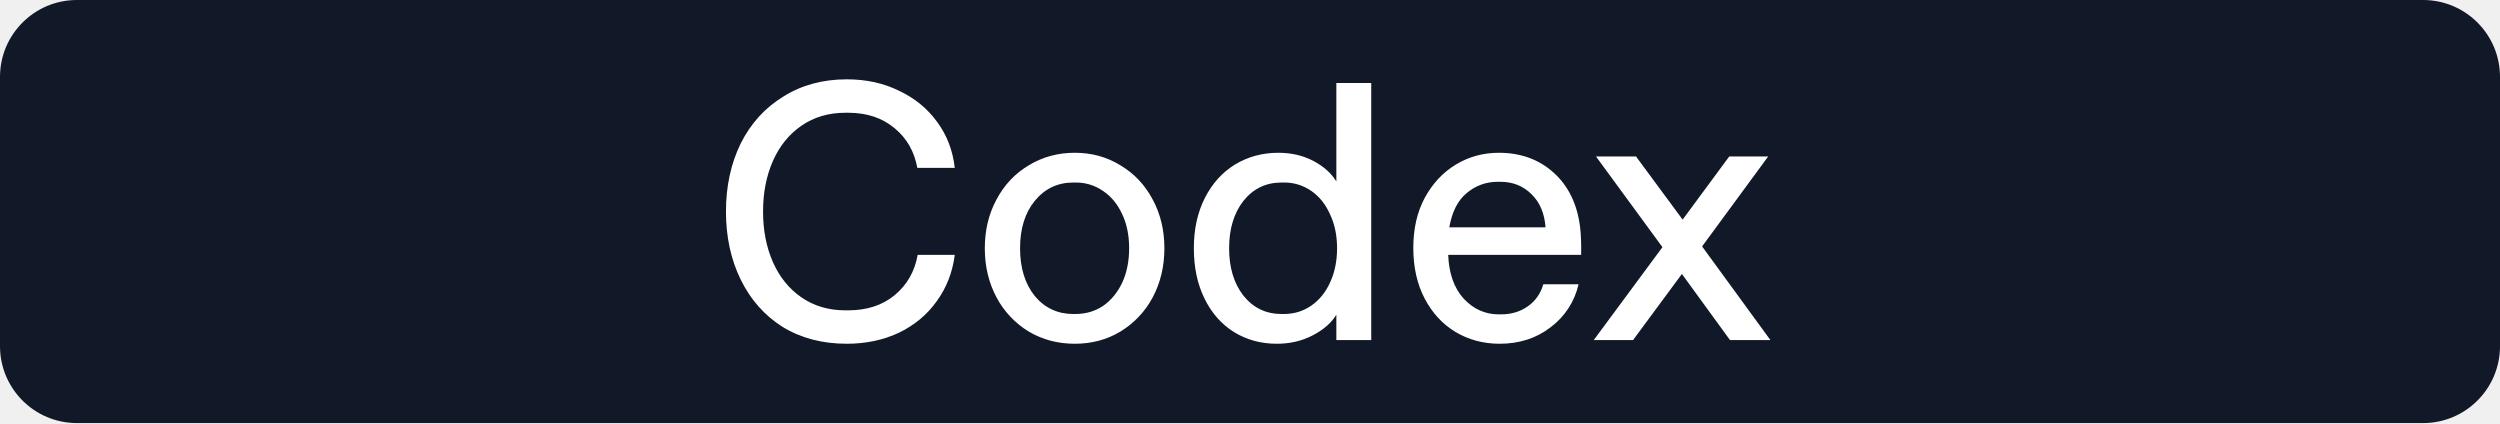
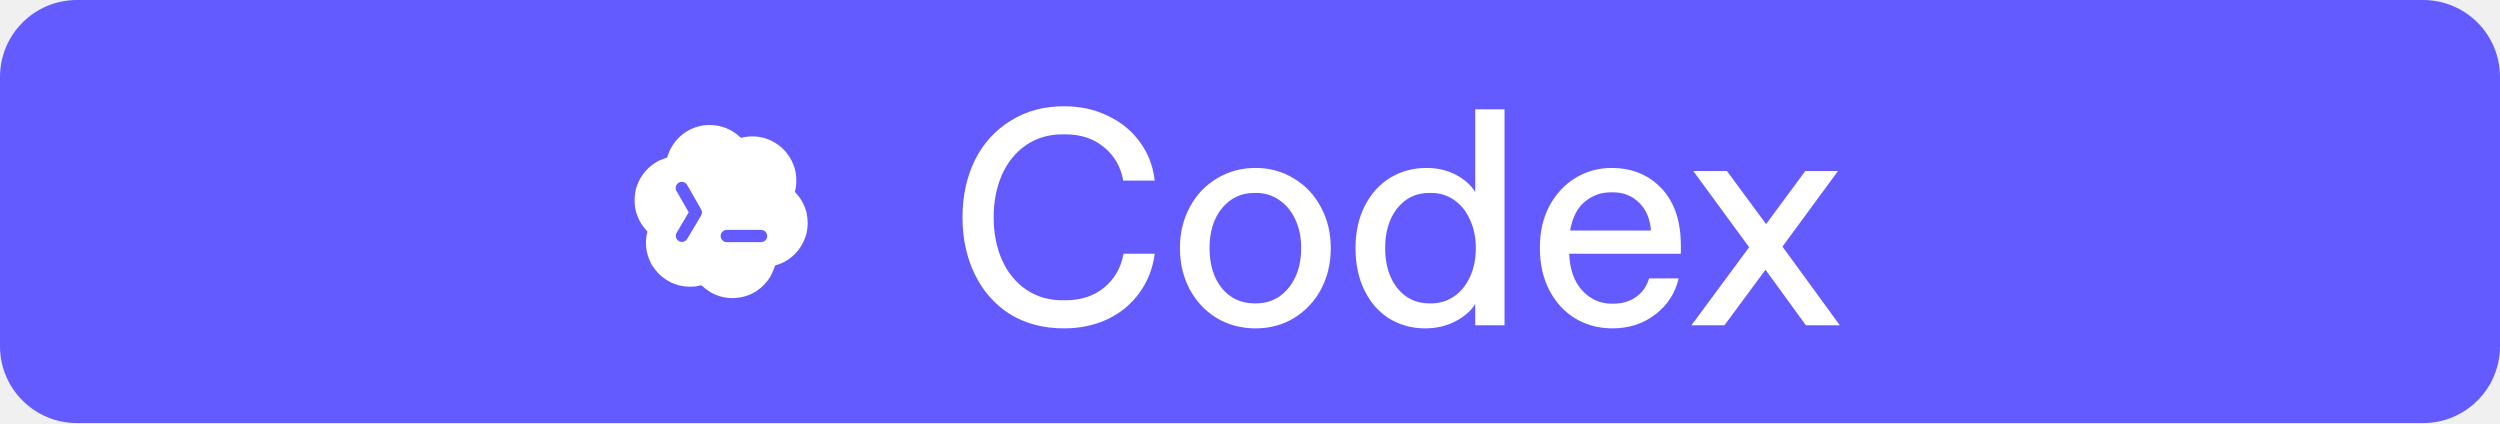
<svg xmlns="http://www.w3.org/2000/svg" width="260" height="44" viewBox="0 0 260 44" role="img" aria-label="Install in Codex">
-   <rect width="260" height="44" rx="8" fill="#111827" />
-   <g transform="translate(73 7) scale(1.25)" fill="#fff" fill-rule="evenodd">
+   <rect width="260" height="44" rx="8" fill="#635BFF" />
+   <g transform="translate(66 13) scale(.75)" fill="#fff" fill-rule="evenodd">
+     <path clip-rule="evenodd" d="M8.086.457a6.105 6.105 0 013.046-.415c1.333.153 2.521.72 3.564 1.7a.117.117 0 00.107.029c1.408-.346 2.762-.224 4.061.366l.063.03.154.076c1.357.703 2.33 1.77 2.918 3.198.278.679.418 1.388.421 2.126a5.655 5.655 0 01-.18 1.631.167.167 0 00.04.155 5.982 5.982 0 011.578 2.891c.385 1.901-.01 3.615-1.183 5.14l-.182.22a6.063 6.063 0 01-2.934 1.851.162.162 0 00-.108.102c-.255.736-.511 1.364-.987 1.992-1.199 1.582-2.962 2.462-4.948 2.451-1.583-.008-2.986-.587-4.21-1.736a.145.145 0 00-.14-.032c-.518.167-1.04.191-1.604.185a5.924 5.924 0 01-2.595-.622 6.058 6.058 0 01-2.146-1.781c-.203-.269-.404-.522-.551-.821a7.74 7.74 0 01-.495-1.283 6.11 6.11 0 01-.017-3.064.166.166 0 00.008-.074.115.115 0 00-.037-.064 5.958 5.958 0 01-1.38-2.202 5.196 5.196 0 01-.333-1.589 6.915 6.915 0 01.188-2.132c.45-1.484 1.309-2.648 2.577-3.493.282-.188.55-.334.802-.438.286-.12.573-.22.861-.304a.129.129 0 00.087-.087A6.016 6.016 0 015.635 2.31C6.315 1.464 7.132.846 8.086.457zm-.804 7.85a.848.848 0 00-1.473.842l1.694 2.965-1.688 2.848a.849.849 0 001.46.864l1.94-3.272a.849.849 0 00.007-.854l-1.94-3.393zm5.446 6.24a.849.849 0 000 1.695h4.848a.849.849 0 000-1.696h-4.848z" />
+   </g>
+   <g transform="translate(98 10) scale(1.05)" fill="#fff" fill-rule="evenodd">
    <path d="M79.915 14.964l-5.53-7.548h3.33l3.88 5.256 3.88-5.256h3.24l-5.5 7.486 5.683 7.792h-3.361l-4.003-5.5-4.064 5.5H74.2l5.715-7.73zM66.368 23c-1.345 0-2.567-.326-3.667-.978-1.08-.652-1.935-1.579-2.567-2.78-.631-1.203-.947-2.608-.947-4.217 0-1.59.316-2.974.947-4.156.652-1.202 1.518-2.129 2.597-2.78 1.08-.652 2.272-.978 3.575-.978 1.813 0 3.33.55 4.553 1.65 1.222 1.1 1.956 2.597 2.2 4.491.082.693.112 1.477.092 2.353H62.09c.06 1.548.489 2.76 1.283 3.636.815.876 1.793 1.314 2.933 1.314h.184c.855 0 1.599-.224 2.23-.672.632-.448 1.06-1.06 1.284-1.833h2.933a6.147 6.147 0 01-2.322 3.575C69.433 22.54 68.018 23 66.368 23zm3.819-9.687c-.082-1.16-.469-2.077-1.161-2.75-.693-.692-1.558-1.038-2.597-1.038h-.214c-.978 0-1.844.315-2.597.947-.734.611-1.212 1.558-1.437 2.841h8.006zM47.834 23c-1.324 0-2.516-.326-3.575-.978-1.039-.652-1.854-1.579-2.444-2.78-.591-1.202-.887-2.598-.887-4.187 0-1.588.306-2.984.917-4.186.611-1.201 1.446-2.128 2.506-2.78 1.08-.652 2.281-.978 3.605-.978 1.08 0 2.047.224 2.903.672.855.449 1.497 1.019 1.925 1.711V1.306h2.903v21.388h-2.903v-2.108c-.408.672-1.06 1.242-1.956 1.711-.896.469-1.894.703-2.994.703zm.58-2.475c.856 0 1.62-.234 2.292-.703.672-.468 1.192-1.11 1.558-1.925.387-.835.58-1.782.58-2.841 0-1.06-.193-1.997-.58-2.812-.366-.835-.886-1.487-1.558-1.955a3.911 3.911 0 00-2.292-.703h-.183c-1.304 0-2.363.51-3.178 1.528-.794 1.018-1.191 2.332-1.191 3.941 0 1.61.397 2.924 1.191 3.942.815 1.019 1.874 1.528 3.178 1.528h.183zM31.022 23c-1.406 0-2.679-.337-3.82-1.009a7.367 7.367 0 01-2.688-2.841c-.652-1.223-.978-2.587-.978-4.095 0-1.507.326-2.862.978-4.064.651-1.222 1.548-2.17 2.688-2.841 1.141-.693 2.414-1.04 3.82-1.04 1.405 0 2.668.347 3.789 1.04 1.14.672 2.037 1.62 2.688 2.841.652 1.202.978 2.557.978 4.064 0 1.508-.326 2.872-.977 4.095a7.367 7.367 0 01-2.69 2.841C33.69 22.663 32.428 23 31.023 23zm.06-2.476c.857 0 1.62-.224 2.293-.672.672-.468 1.201-1.11 1.589-1.925.386-.835.58-1.792.58-2.872 0-1.08-.194-2.027-.58-2.841-.388-.836-.917-1.477-1.59-1.925a3.911 3.911 0 00-2.291-.703H30.9c-1.304 0-2.373.51-3.209 1.528-.814.998-1.222 2.312-1.222 3.941 0 1.63.407 2.954 1.222 3.972.835.998 1.905 1.497 3.209 1.497h.183zM12.053 23c-2.037 0-3.82-.469-5.348-1.406-1.507-.957-2.668-2.271-3.483-3.941S2 14.098 2 12c0-2.098.407-3.982 1.222-5.653.835-1.67 2.017-2.974 3.545-3.91C8.294 1.478 10.057 1 12.053 1c1.609 0 3.055.316 4.338.947 1.304.611 2.363 1.477 3.178 2.597.815 1.1 1.304 2.374 1.467 3.82h-3.117c-.244-1.365-.876-2.465-1.894-3.3-1.019-.856-2.302-1.283-3.85-1.283h-.245c-1.385 0-2.597.356-3.636 1.069-1.039.713-1.833 1.69-2.383 2.933-.55 1.243-.825 2.648-.825 4.217 0 1.568.275 2.974.825 4.216.55 1.243 1.344 2.22 2.383 2.934 1.04.713 2.251 1.07 3.636 1.07h.245c1.548 0 2.831-.418 3.85-1.254 1.039-.855 1.68-1.976 1.925-3.36h3.086c-.184 1.446-.683 2.729-1.497 3.85-.795 1.12-1.844 1.996-3.148 2.627-1.303.611-2.75.917-4.338.917z" />
  </g>
</svg>
